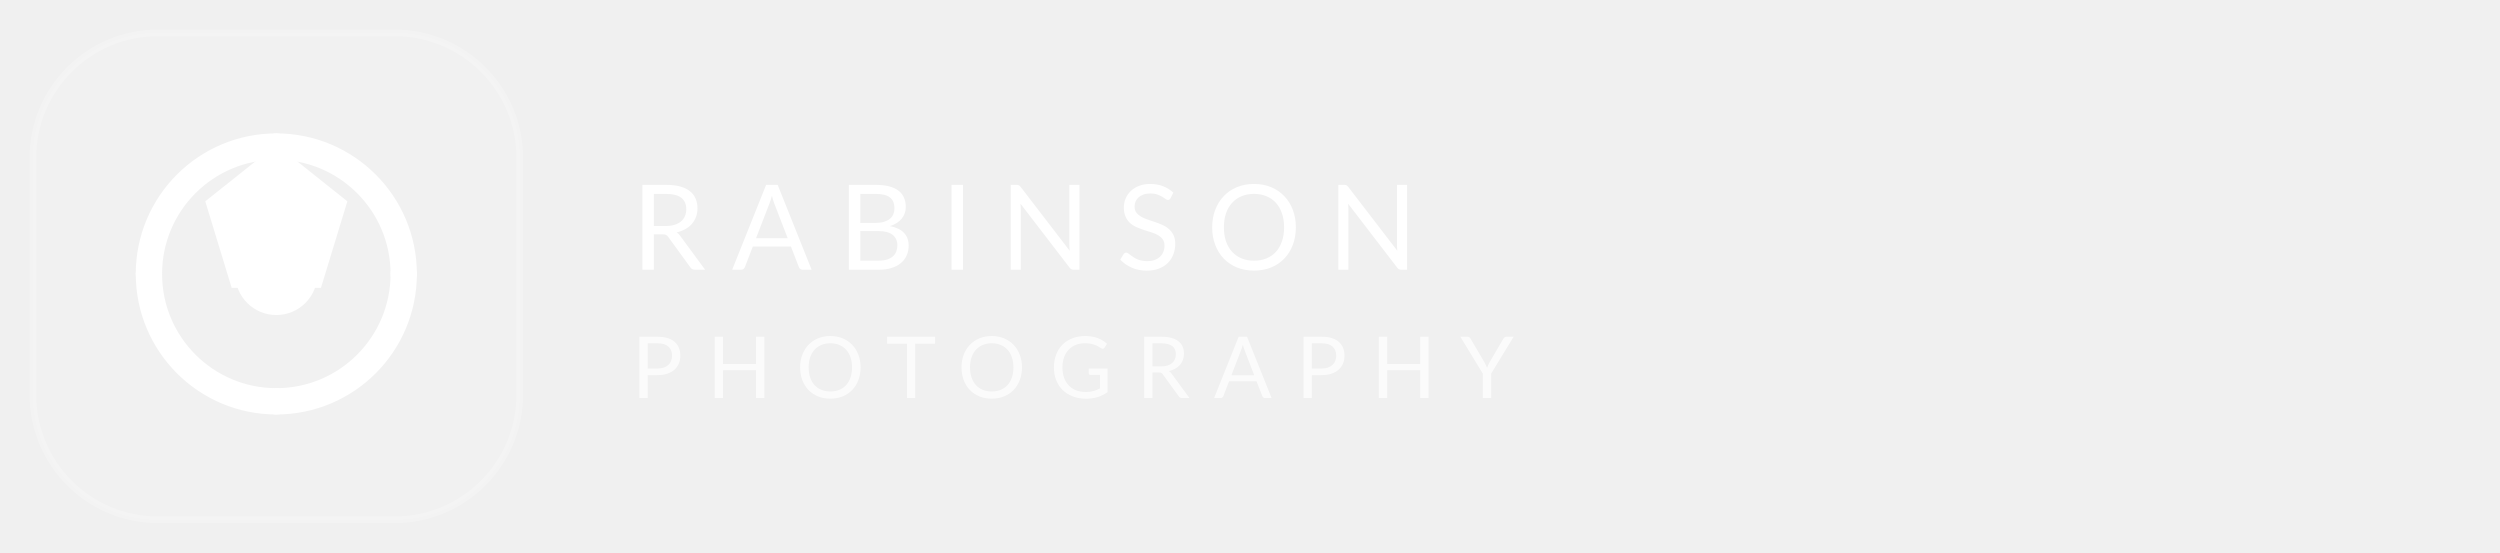
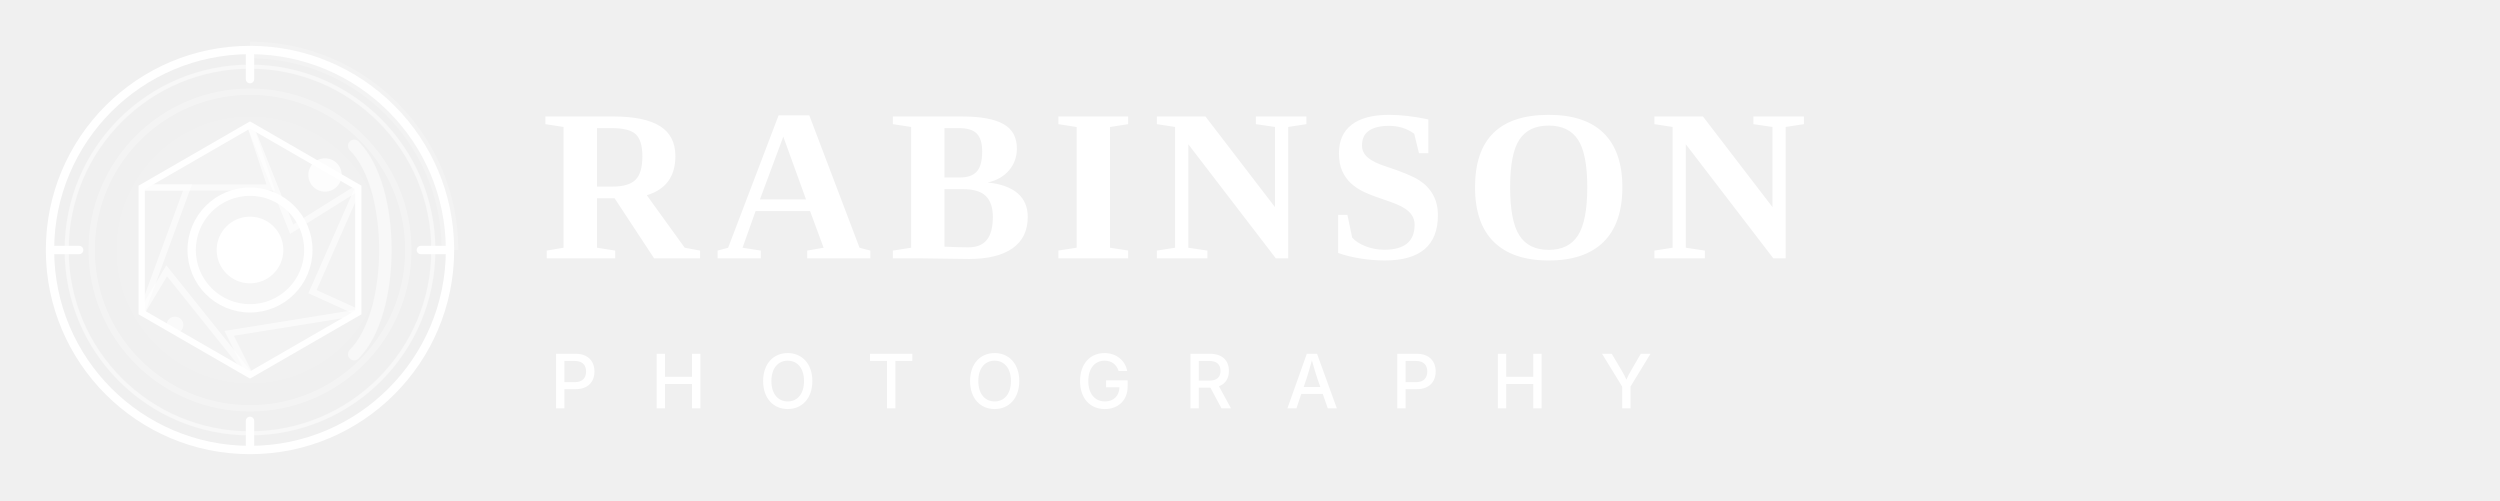
- <svg xmlns="http://www.w3.org/2000/svg" width="760" height="168" viewBox="0 0 760 168" fill="none">
-   <rect x="10" y="10" width="148" height="148" rx="38" fill="white" fill-opacity="0.08" stroke="white" stroke-opacity="0.22" stroke-width="2" />
-   <path d="M84 44L105.6 61.2L97.57 87.52H70.43L62.4 61.2L84 44Z" fill="white" />
-   <path d="M84 122C105.39 122 122.73 104.66 122.73 83.27" stroke="white" stroke-width="8" stroke-linecap="round" />
-   <path d="M45.27 83.27C45.27 104.66 62.61 122 84 122" stroke="white" stroke-width="8" stroke-linecap="round" />
-   <path d="M84 44.55C62.61 44.55 45.27 61.89 45.27 83.27" stroke="white" stroke-width="8" stroke-linecap="round" />
-   <path d="M122.73 83.27C122.73 61.89 105.39 44.55 84 44.55" stroke="white" stroke-width="8" stroke-linecap="round" />
-   <circle cx="84" cy="83.27" r="12.5" fill="white" />
-   <text x="192" y="82" fill="white" font-size="36" font-family="Poppins, Lato, Arial, sans-serif" letter-spacing="0.22em">RABINSON</text>
-   <text x="192" y="121" fill="white" fill-opacity="0.76" font-size="26" font-family="Poppins, Lato, Arial, sans-serif" letter-spacing="0.28em">PHOTOGRAPHY</text>
+ <svg xmlns="http://www.w3.org/2000/svg" width="600" height="120" viewBox="0 0 600 120" fill="none">
+   <g transform="translate(10, 10)">
+     <circle cx="50" cy="50" r="48" stroke="white" stroke-width="2" />
+     <circle cx="50" cy="50" r="44" stroke="white" stroke-width="1" opacity="0.5" />
+     <path d="M50 2 A 48 48 0 0 1 98 50" stroke="white" stroke-width="4" opacity="0.2" />
+     <g>
+       <rect x="49" y="2" width="2" height="8" fill="white" rx="1" />
+       <rect x="90" y="49" width="8" height="2" fill="white" rx="1" />
+       <rect x="49" y="90" width="2" height="8" fill="white" rx="1" />
+       <rect x="2" y="49" width="8" height="2" fill="white" rx="1" />
+     </g>
+     <circle cx="50" cy="50" r="38" stroke="white" stroke-width="1.5" opacity="0.3" />
+     <circle cx="50" cy="50" r="32" fill="white" fill-opacity="0.1" />
+     <g transform="translate(50, 50)">
+       <path d="M0 -30 L26 -15 L26 15 L0 30 L-26 15 L-26 -15 Z" fill="white" fill-opacity="0.15" stroke="white" stroke-width="1.5" />
+       <path d="M0 -30 L10 -5 L26 -15" stroke="white" stroke-width="1.5" opacity="0.6" />
+       <path d="M26 -15 L15 10 L26 15" stroke="white" stroke-width="1.5" opacity="0.6" />
+       <path d="M26 15 L-5 20 L0 30" stroke="white" stroke-width="1.5" opacity="0.6" />
+       <path d="M0 30 L-20 5 L-26 15" stroke="white" stroke-width="1.5" opacity="0.6" />
+       <path d="M-26 15 L-15 -15 L-26 -15" stroke="white" stroke-width="1.5" opacity="0.6" />
+       <path d="M-26 -15 L5 -15 L0 -30" stroke="white" stroke-width="1.5" opacity="0.6" />
+     </g>
+     <circle cx="50" cy="50" r="14" stroke="white" stroke-width="2" fill="white" fill-opacity="0.2" />
+     <circle cx="50" cy="50" r="8" fill="white" />
+     <path d="M75 25 C85 35 85 65 75 75" stroke="white" stroke-width="3" stroke-linecap="round" opacity="0.5" />
+     <circle cx="68" cy="32" r="4" fill="white" opacity="0.8" />
+     <circle cx="32" cy="68" r="2" fill="white" opacity="0.6" />
+   </g>
+   <text x="130" y="62" fill="white" font-family="'Playfair Display', 'Times New Roman', serif" font-weight="700" font-size="52" letter-spacing="0.08em">RABINSON</text>
+   <text x="132" y="98" fill="white" font-family="Montserrat, Inter, sans-serif" font-weight="500" font-size="18" letter-spacing="0.7em">PHOTOGRAPHY</text>
</svg>
